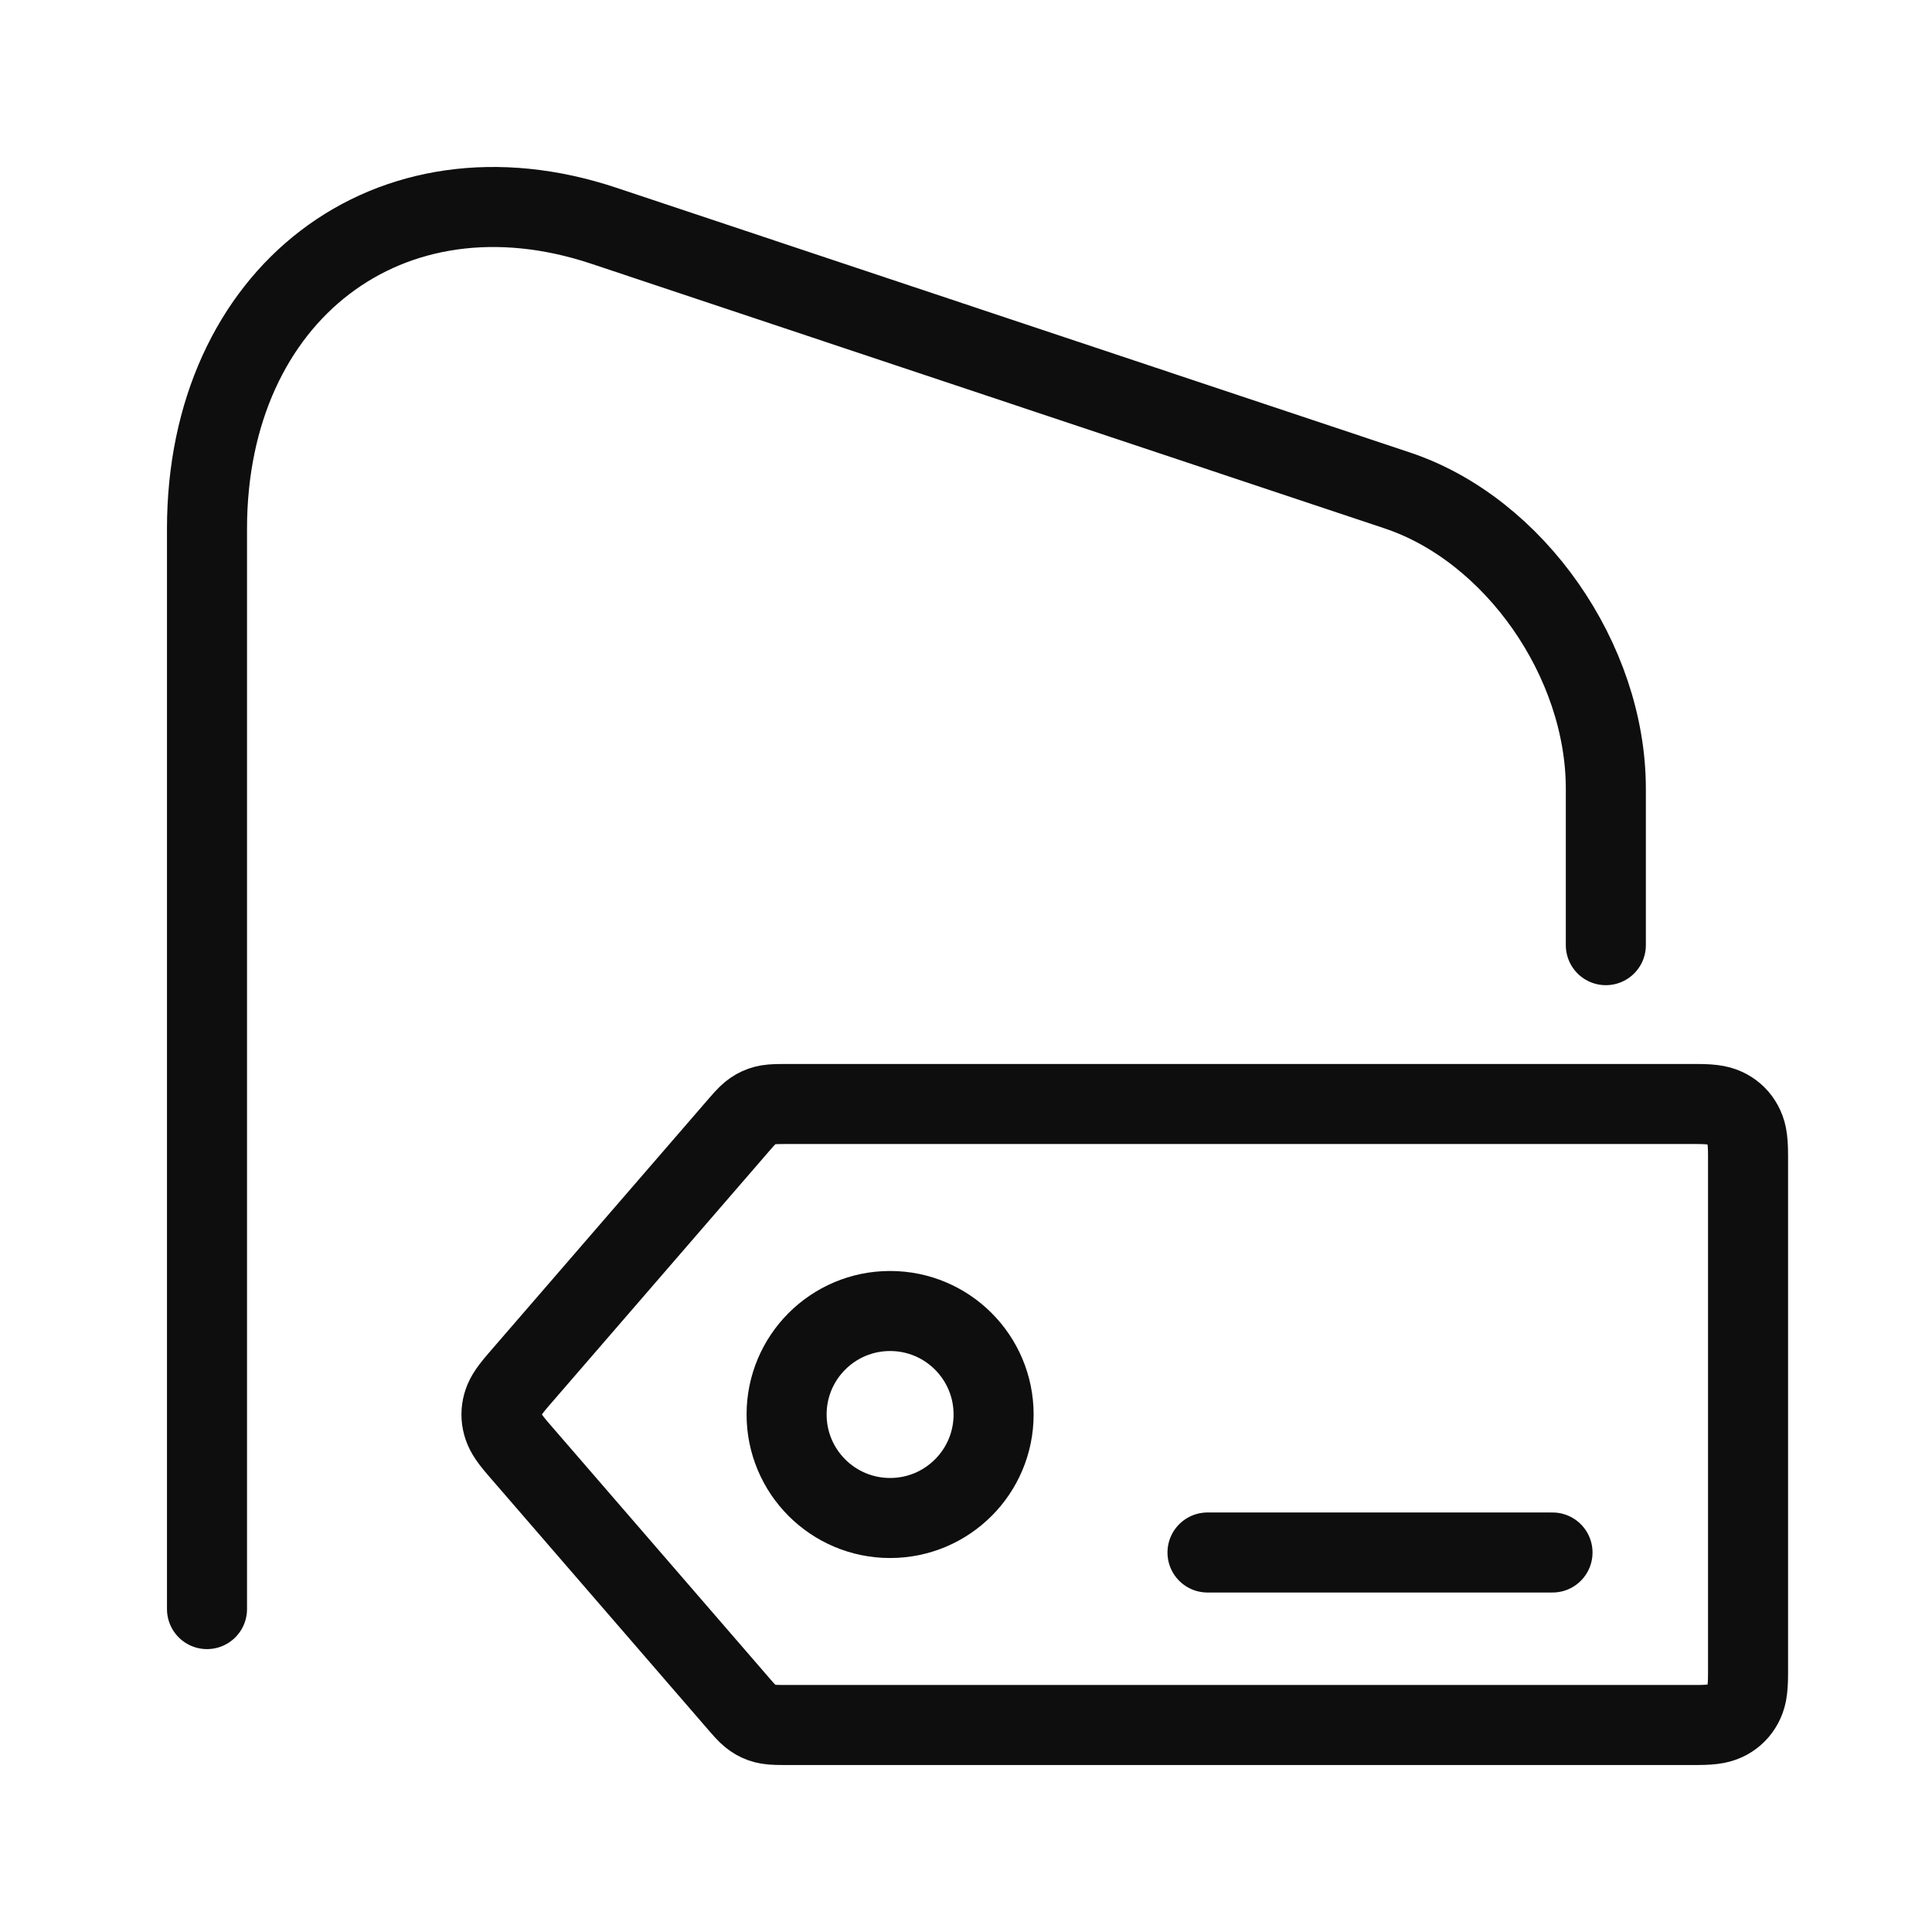
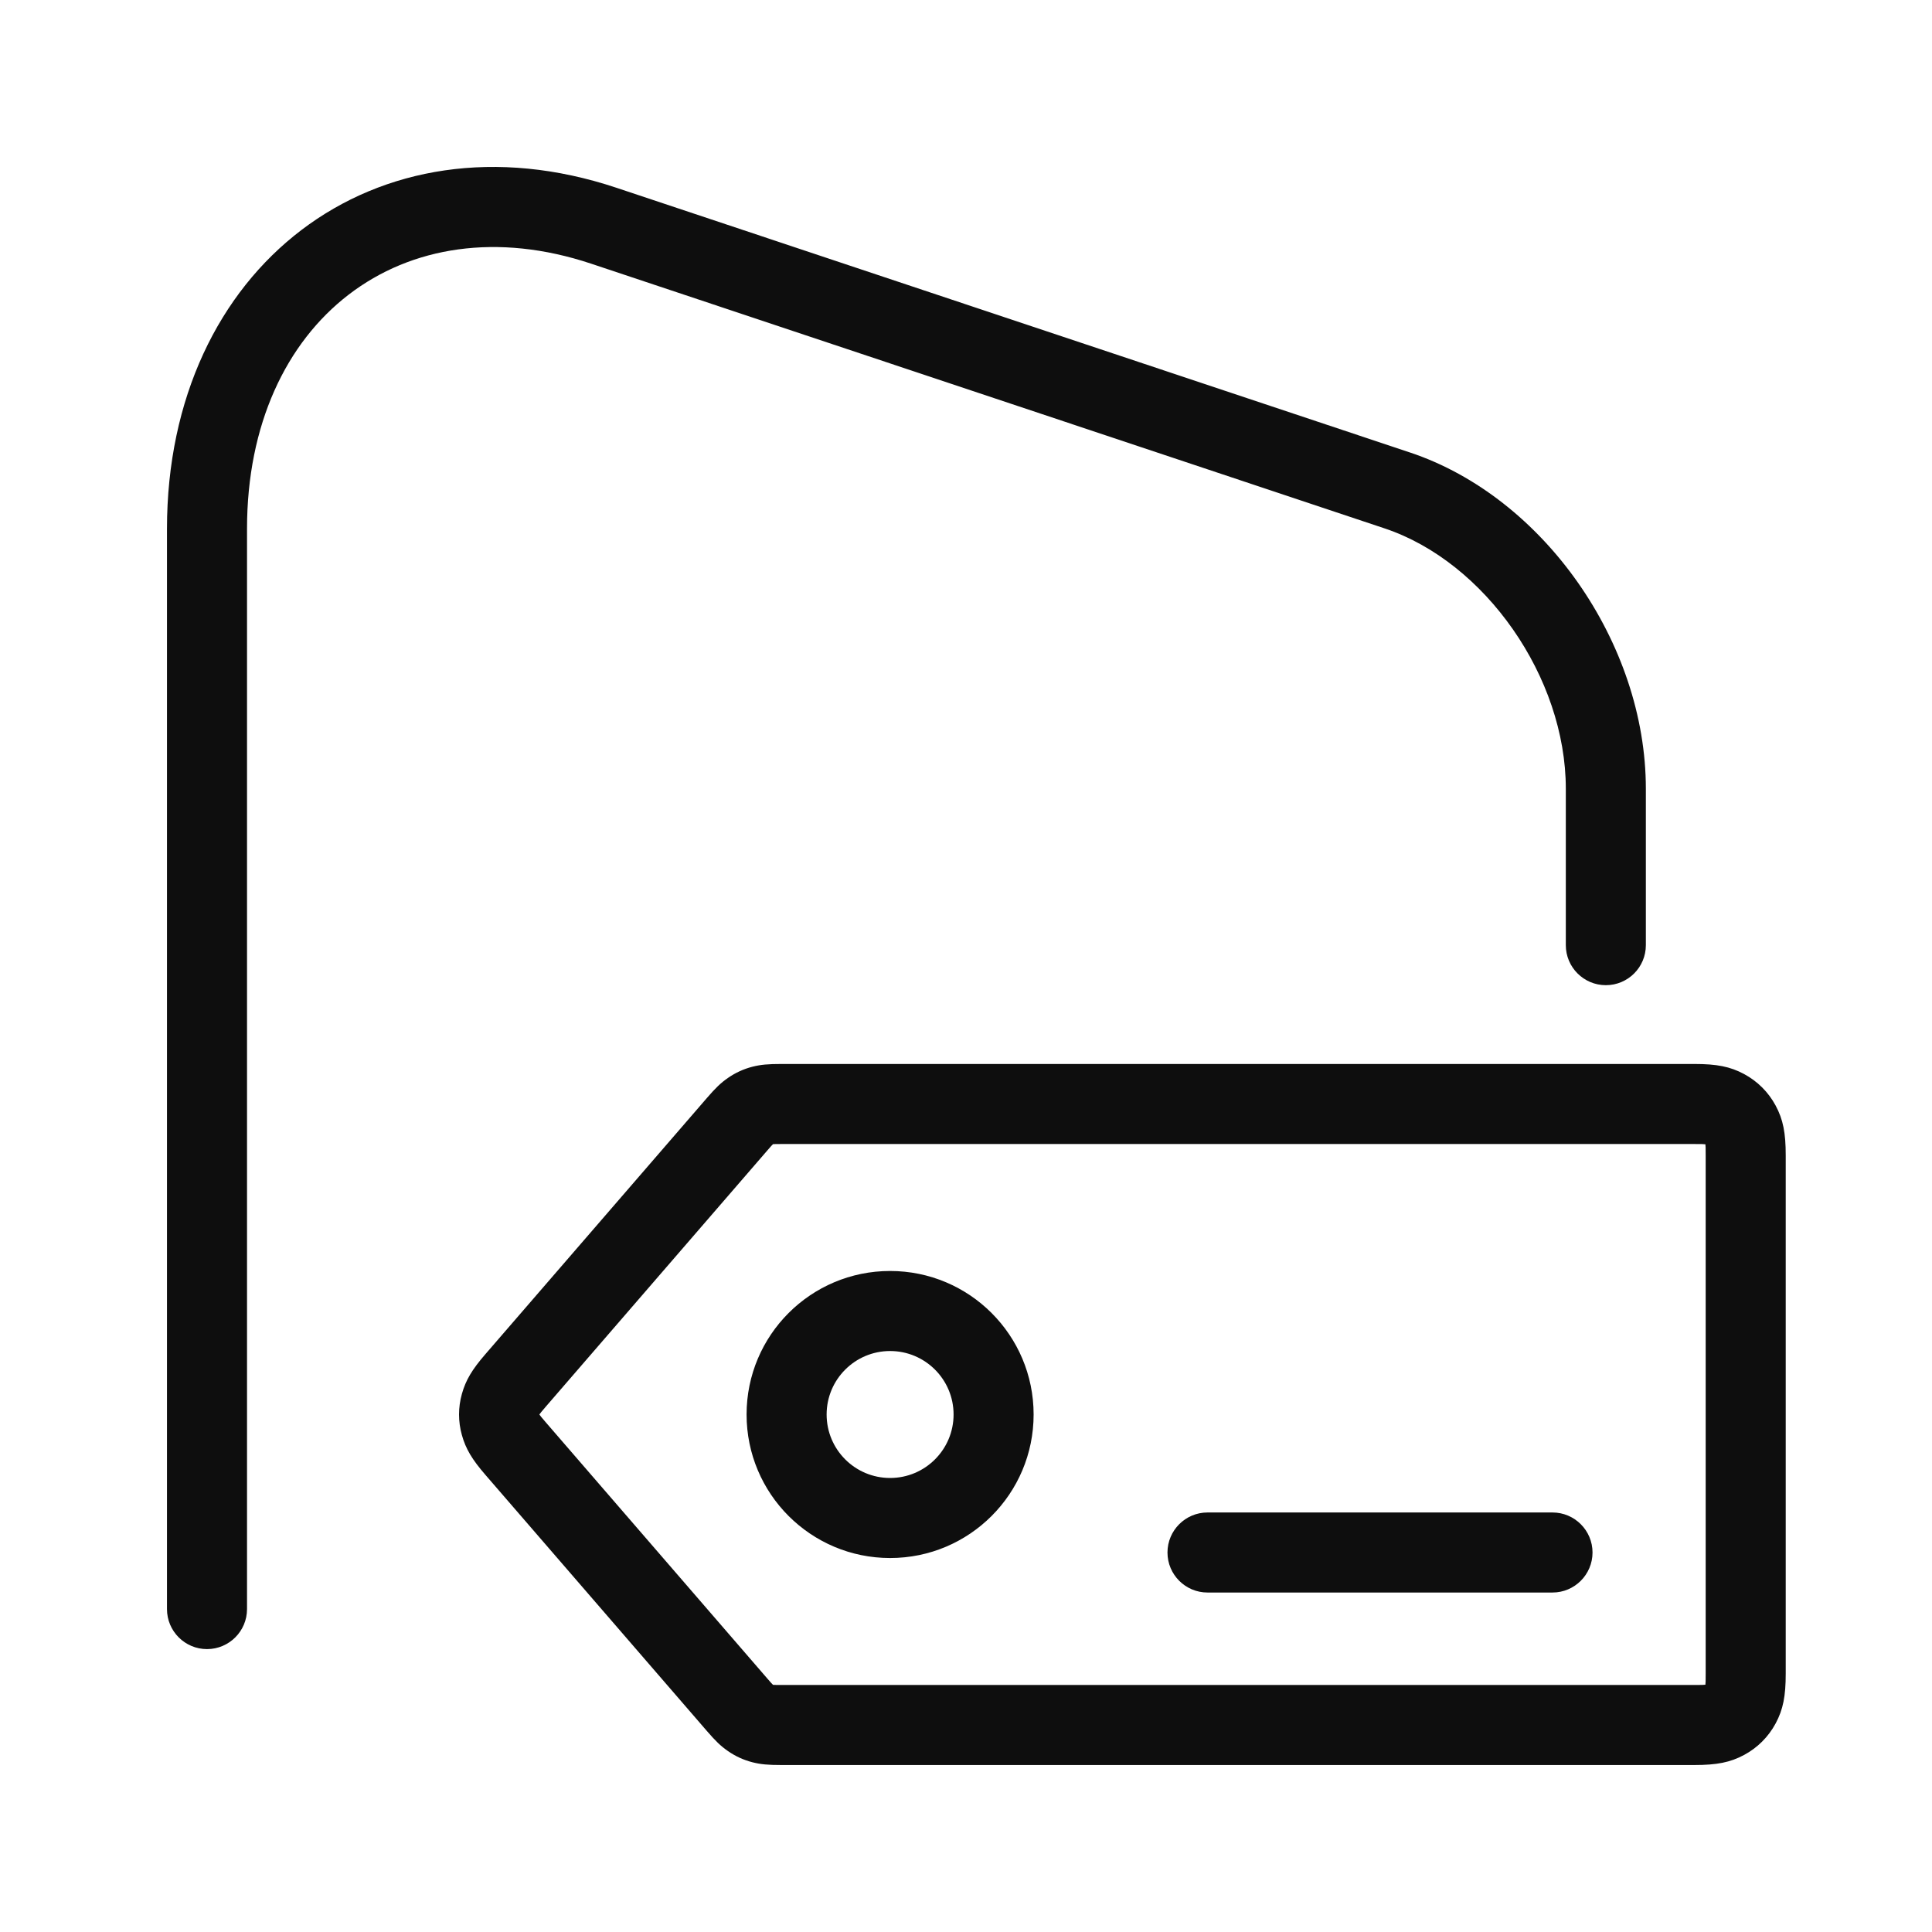
<svg xmlns="http://www.w3.org/2000/svg" width="28" height="28" viewBox="0 0 28 28">
-   <g fill="none" fill-rule="evenodd" stroke-linecap="round">
-     <path stroke="#0E0E0E" stroke-linejoin="round" stroke-width="1.16" d="M11.359,16 L24.591,16 C24.849,16 24.943,16.027 25.038,16.077 C25.132,16.128 25.206,16.202 25.257,16.297 C25.307,16.391 25.334,16.485 25.334,16.744 L25.334,24.256 C25.334,24.515 25.307,24.609 25.257,24.703 C25.206,24.798 25.132,24.872 25.038,24.923 C24.943,24.973 24.849,25 24.591,25 L11.359,25 C11.2,25 11.144,24.993 11.083,24.978 C11.021,24.962 10.967,24.937 10.915,24.901 C10.863,24.865 10.821,24.827 10.717,24.706 L7.509,20.997 C7.354,20.817 7.314,20.738 7.287,20.643 C7.261,20.548 7.261,20.452 7.287,20.357 C7.314,20.262 7.354,20.183 7.509,20.003 L10.717,16.294 C10.821,16.173 10.863,16.135 10.915,16.099 C10.967,16.063 11.021,16.038 11.083,16.022 C11.144,16.007 11.2,16 11.359,16 Z" />
-     <path stroke="#0E0E0E" stroke-linejoin="round" stroke-width="1.16" d="M23.273,13.698 L23.273,11.431 C23.273,9.569 21.949,7.675 20.251,7.108 L8.752,3.272 C5.646,2.236 3,4.256 3,7.664 L3,23.32" />
-     <circle cx="12.9" cy="20.5" r="1.5" stroke="#0E0E0E" stroke-linejoin="round" stroke-width="1.16" />
-     <path stroke="#0E0E0E" stroke-width="1.16" d="M17.5,22.5 L22.5,22.5" />
-   </g>
+   <path fill="#0E0E0E" d="M24.556,16.58 L11.325,16.58 C11.247,16.58 11.217,16.581 11.203,16.582 C11.192,16.592 11.172,16.614 11.121,16.673 L7.913,20.383 C7.848,20.458 7.826,20.486 7.817,20.5 C7.826,20.514 7.848,20.542 7.913,20.617 L11.121,24.327 C11.172,24.386 11.192,24.408 11.203,24.418 C11.217,24.419 11.247,24.42 11.325,24.42 L24.556,24.42 C24.661,24.42 24.699,24.419 24.716,24.416 C24.719,24.399 24.72,24.361 24.72,24.256 L24.72,16.744 C24.72,16.639 24.719,16.601 24.716,16.584 C24.699,16.581 24.661,16.58 24.556,16.58 Z M11.325,15.42 L24.556,15.42 C24.88,15.42 25.074,15.457 25.277,15.566 C25.472,15.671 25.629,15.828 25.734,16.023 C25.843,16.226 25.88,16.42 25.88,16.744 L25.88,24.256 C25.88,24.58 25.843,24.774 25.734,24.977 C25.629,25.172 25.472,25.329 25.277,25.434 C25.074,25.543 24.88,25.58 24.556,25.58 L11.325,25.58 C11.131,25.58 11.027,25.571 10.904,25.54 C10.776,25.507 10.658,25.453 10.549,25.377 C10.445,25.305 10.37,25.232 10.244,25.086 L7.036,21.376 C6.842,21.152 6.75,20.999 6.694,20.798 C6.639,20.602 6.639,20.398 6.694,20.202 C6.75,20.001 6.842,19.848 7.036,19.624 L10.244,15.914 C10.37,15.768 10.445,15.695 10.549,15.623 C10.658,15.547 10.776,15.493 10.904,15.46 C11.027,15.429 11.131,15.42 11.325,15.42 Z M23.853,13.698 C23.853,14.018 23.594,14.278 23.273,14.278 C22.953,14.278 22.693,14.018 22.693,13.698 L22.693,11.431 C22.693,9.816 21.525,8.145 20.067,7.658 L8.569,3.822 C5.846,2.914 3.58,4.644 3.58,7.664 L3.58,23.32 C3.58,23.64 3.32,23.9 3,23.9 C2.68,23.9 2.42,23.64 2.42,23.32 L2.42,7.664 C2.42,3.868 5.446,1.558 8.936,2.722 L20.435,6.558 C22.372,7.204 23.853,9.323 23.853,11.431 L23.853,13.698 Z M12.9,22.58 C11.751,22.58 10.82,21.649 10.82,20.5 C10.82,19.351 11.751,18.42 12.9,18.42 C14.049,18.42 14.98,19.351 14.98,20.5 C14.98,21.649 14.049,22.58 12.9,22.58 Z M12.9,21.42 C13.408,21.42 13.82,21.008 13.82,20.5 C13.82,19.992 13.408,19.58 12.9,19.58 C12.392,19.58 11.98,19.992 11.98,20.5 C11.98,21.008 12.392,21.42 12.9,21.42 Z M17.5,23.08 C17.18,23.08 16.92,22.82 16.92,22.5 C16.92,22.18 17.18,21.92 17.5,21.92 L22.5,21.92 C22.82,21.92 23.08,22.18 23.08,22.5 C23.08,22.82 22.82,23.08 22.5,23.08 L17.5,23.08 Z" />
</svg>
